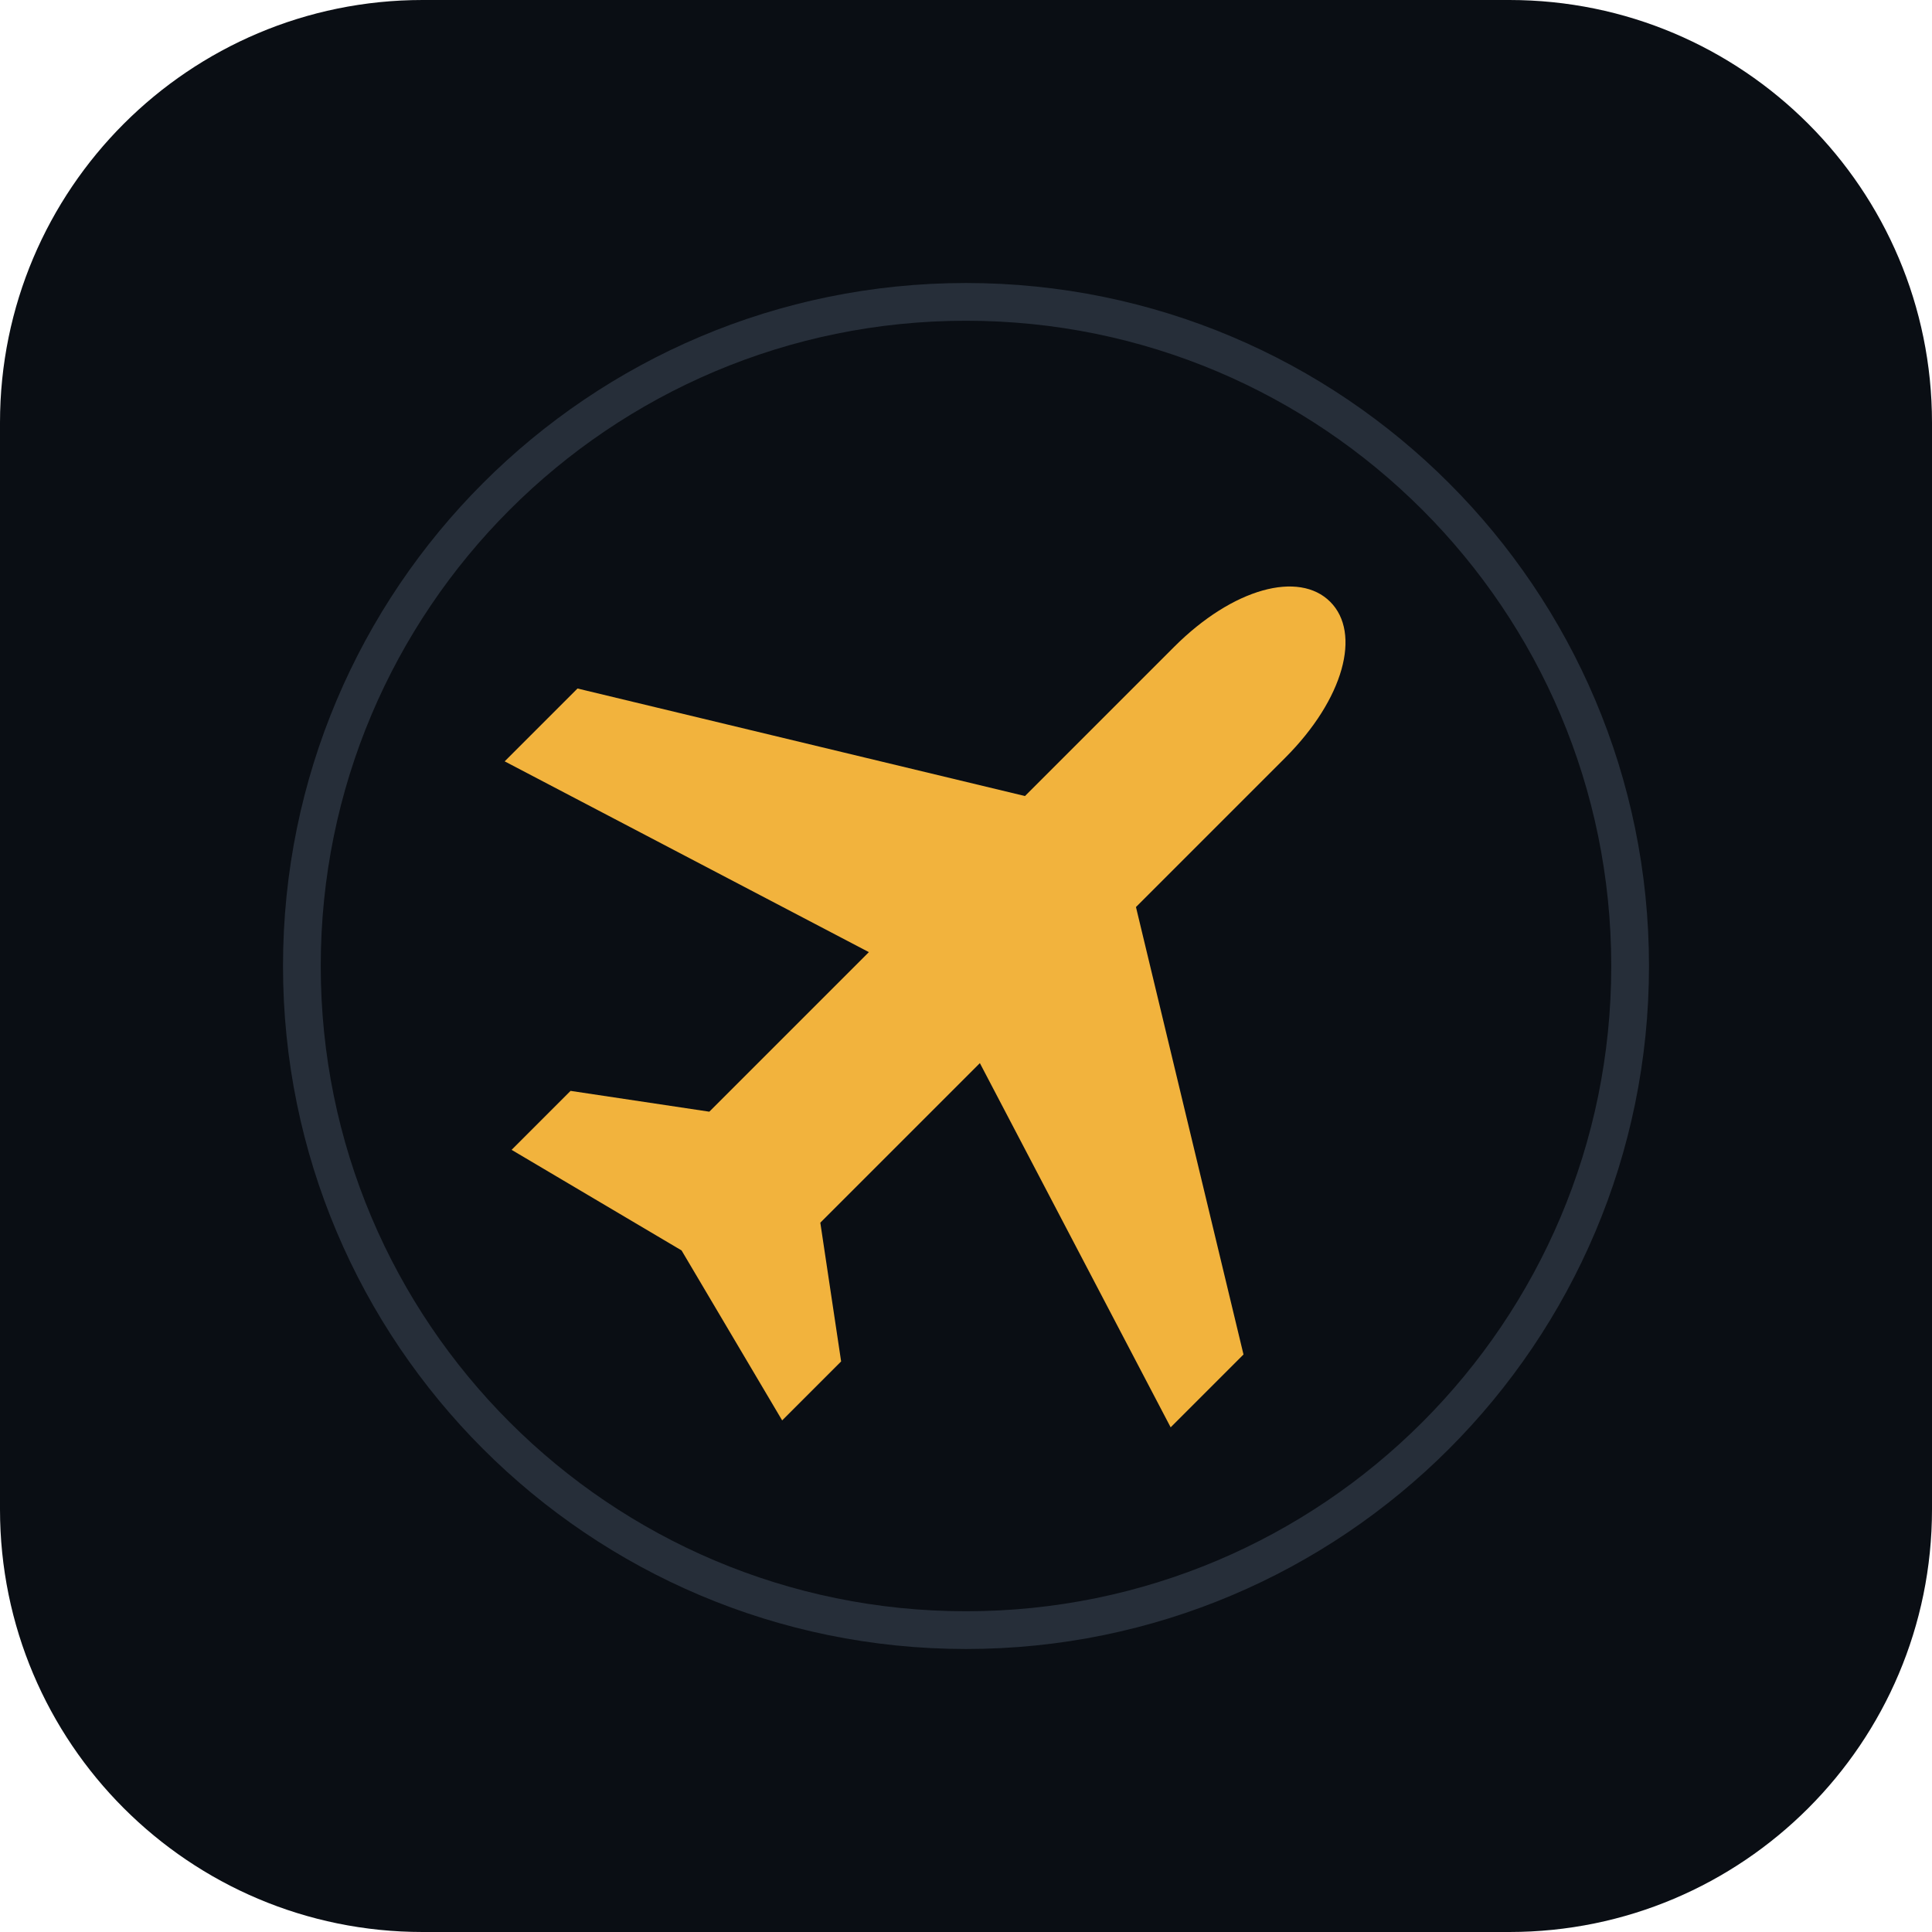
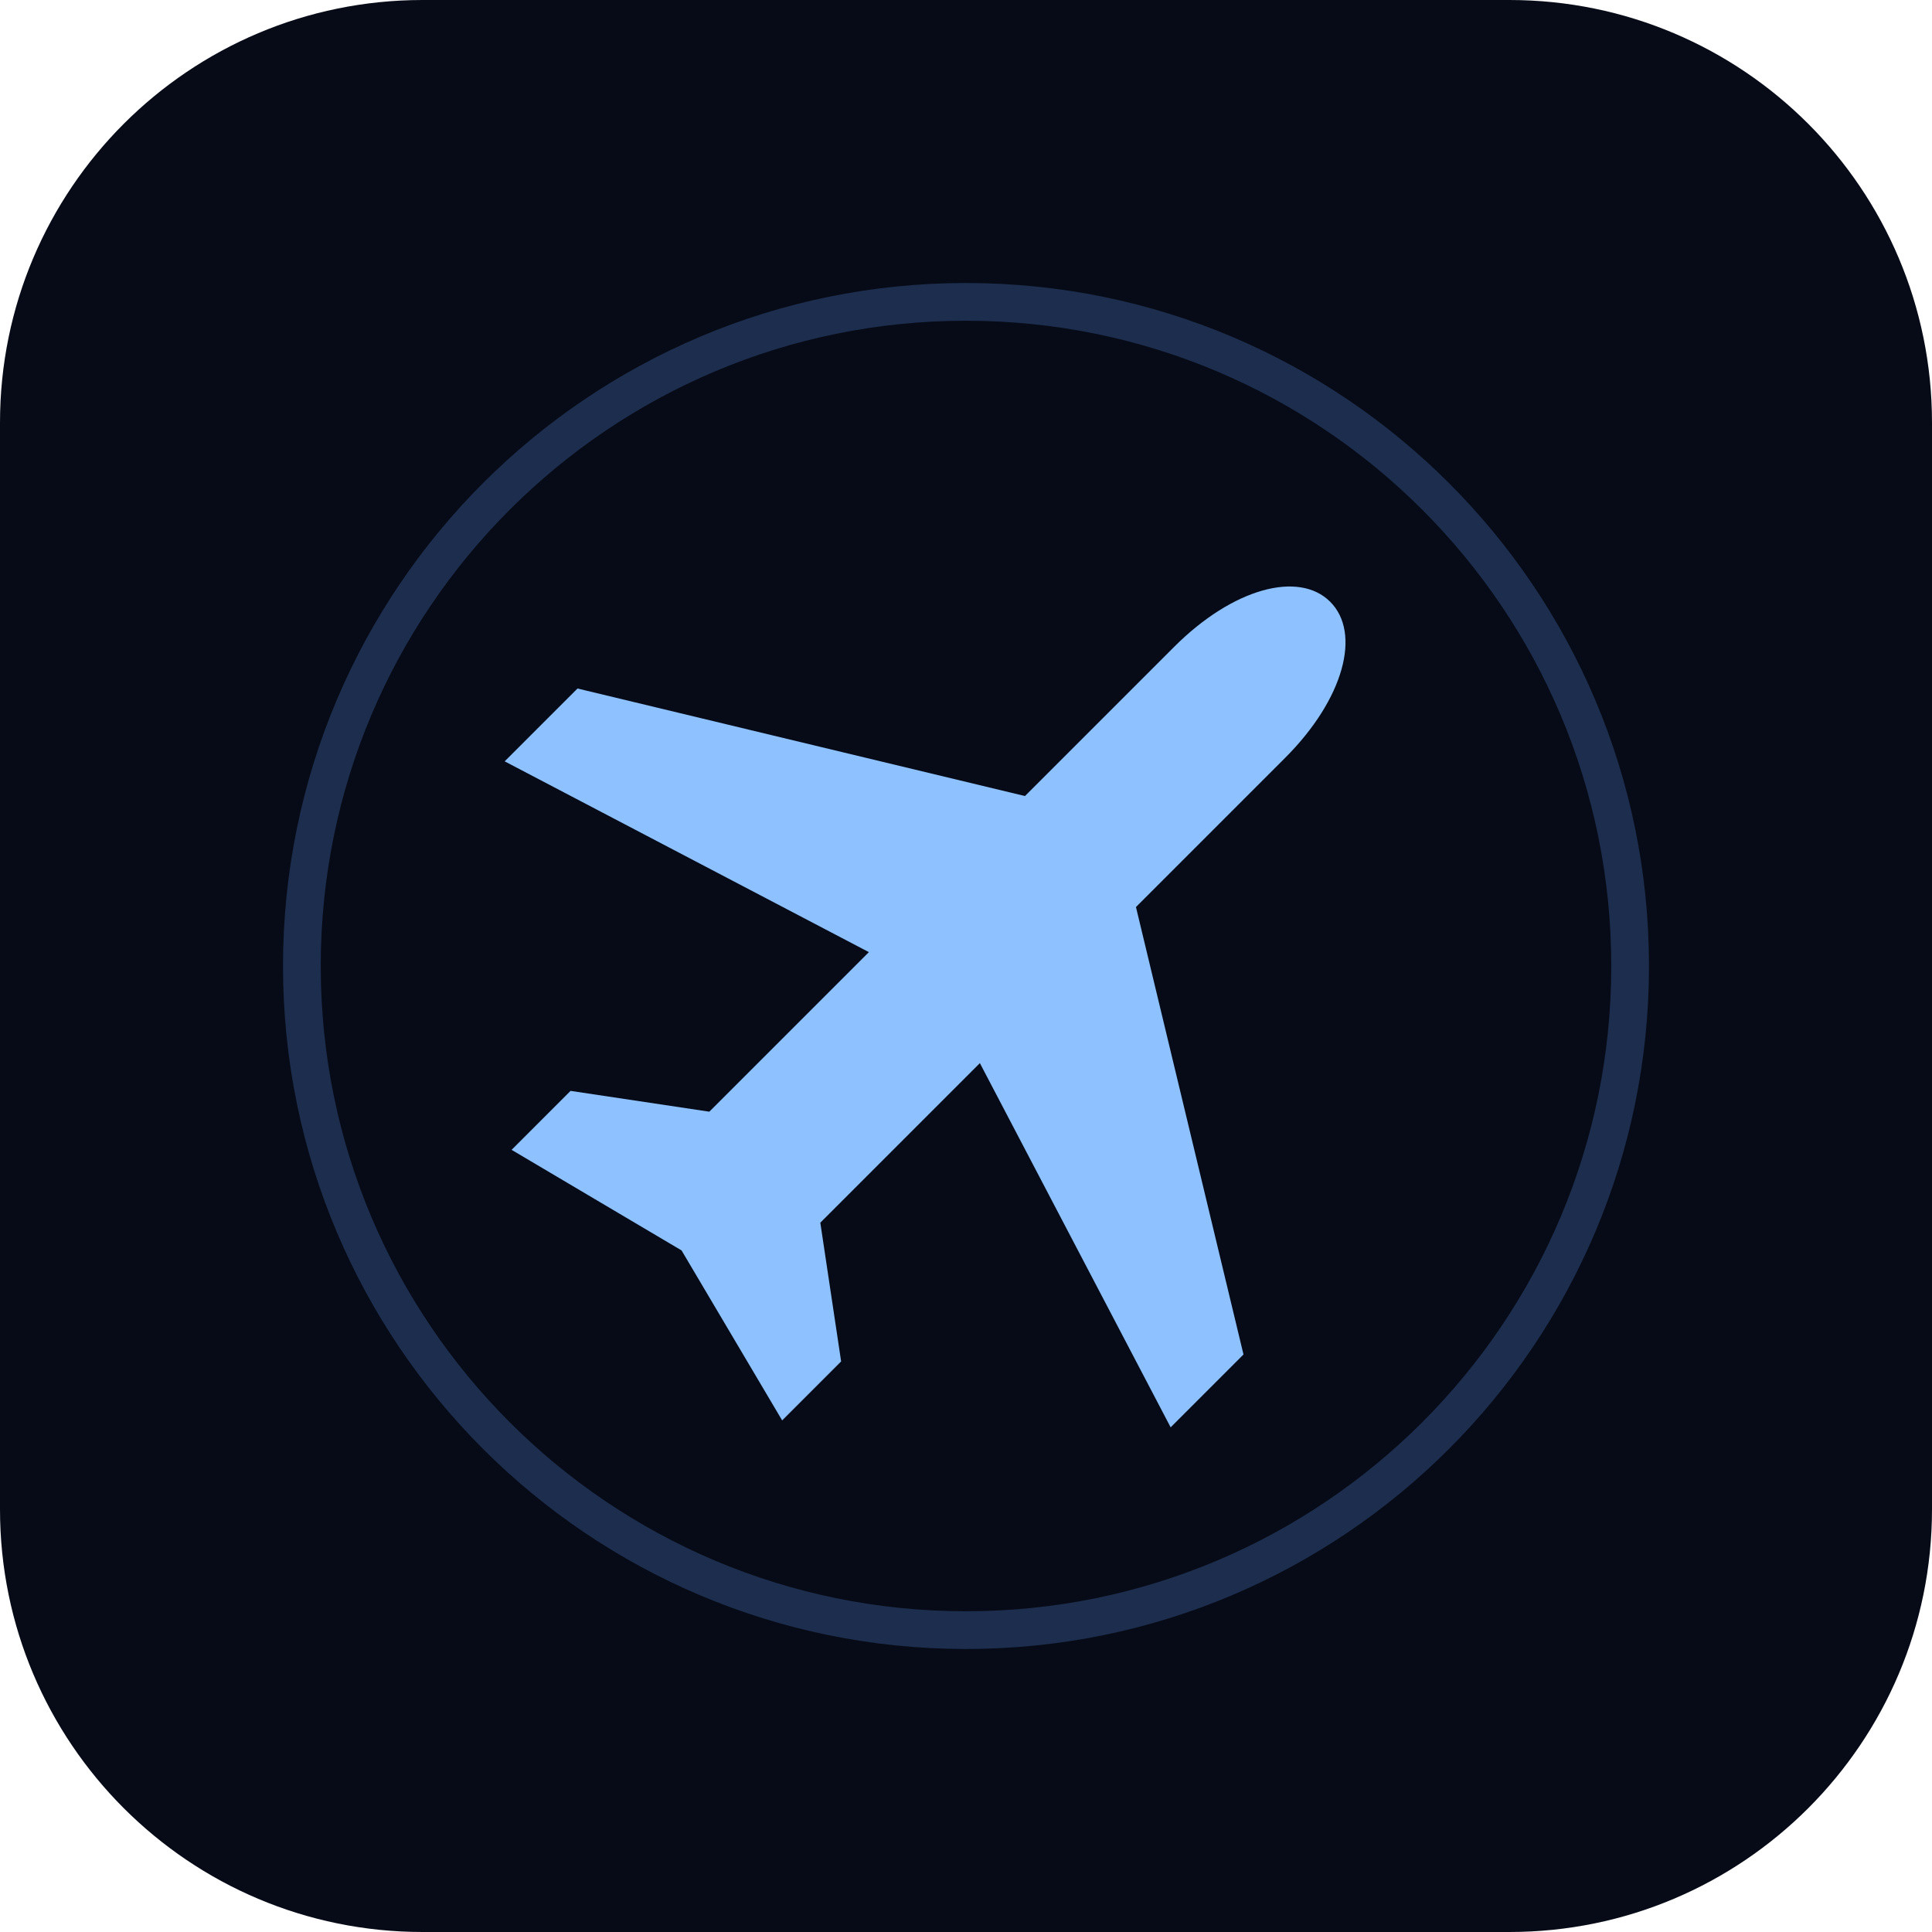
<svg xmlns="http://www.w3.org/2000/svg" viewBox="0 0 512 512">
-   <rect width="512" height="512" rx="112" fill="#0A0E14" />
-   <circle cx="256" cy="256" r="176" fill="none" stroke="#262E39" stroke-width="10" />
+   <rect width="512" height="512" rx="112" fill="#060B17" />
+   <circle cx="256" cy="256" r="176" fill="none" stroke="#1D2D4D" stroke-width="10" />
  <g transform="translate(256 256) rotate(45) scale(13) translate(-12 -12)">
-     <path fill="#F2B33D" d="M12 1.5c.9 0 1.6 1.2 1.6 2.9v4.3l8 4.9v2.1l-8-2.5v4.6l2.3 1.7v1.7L12 20.2l-3.9 1v-1.7l2.3-1.7v-4.6l-8 2.5v-2.1l8-4.9V4.4c0-1.7.7-2.9 1.6-2.9Z" />
+     <path fill="#8EC1FF" d="M12 1.5c.9 0 1.6 1.2 1.6 2.9v4.3l8 4.9v2.1l-8-2.5v4.6l2.3 1.7v1.7L12 20.2l-3.9 1v-1.7l2.3-1.7v-4.6l-8 2.5v-2.1l8-4.9V4.4c0-1.7.7-2.9 1.6-2.9Z" />
  </g>
</svg>
